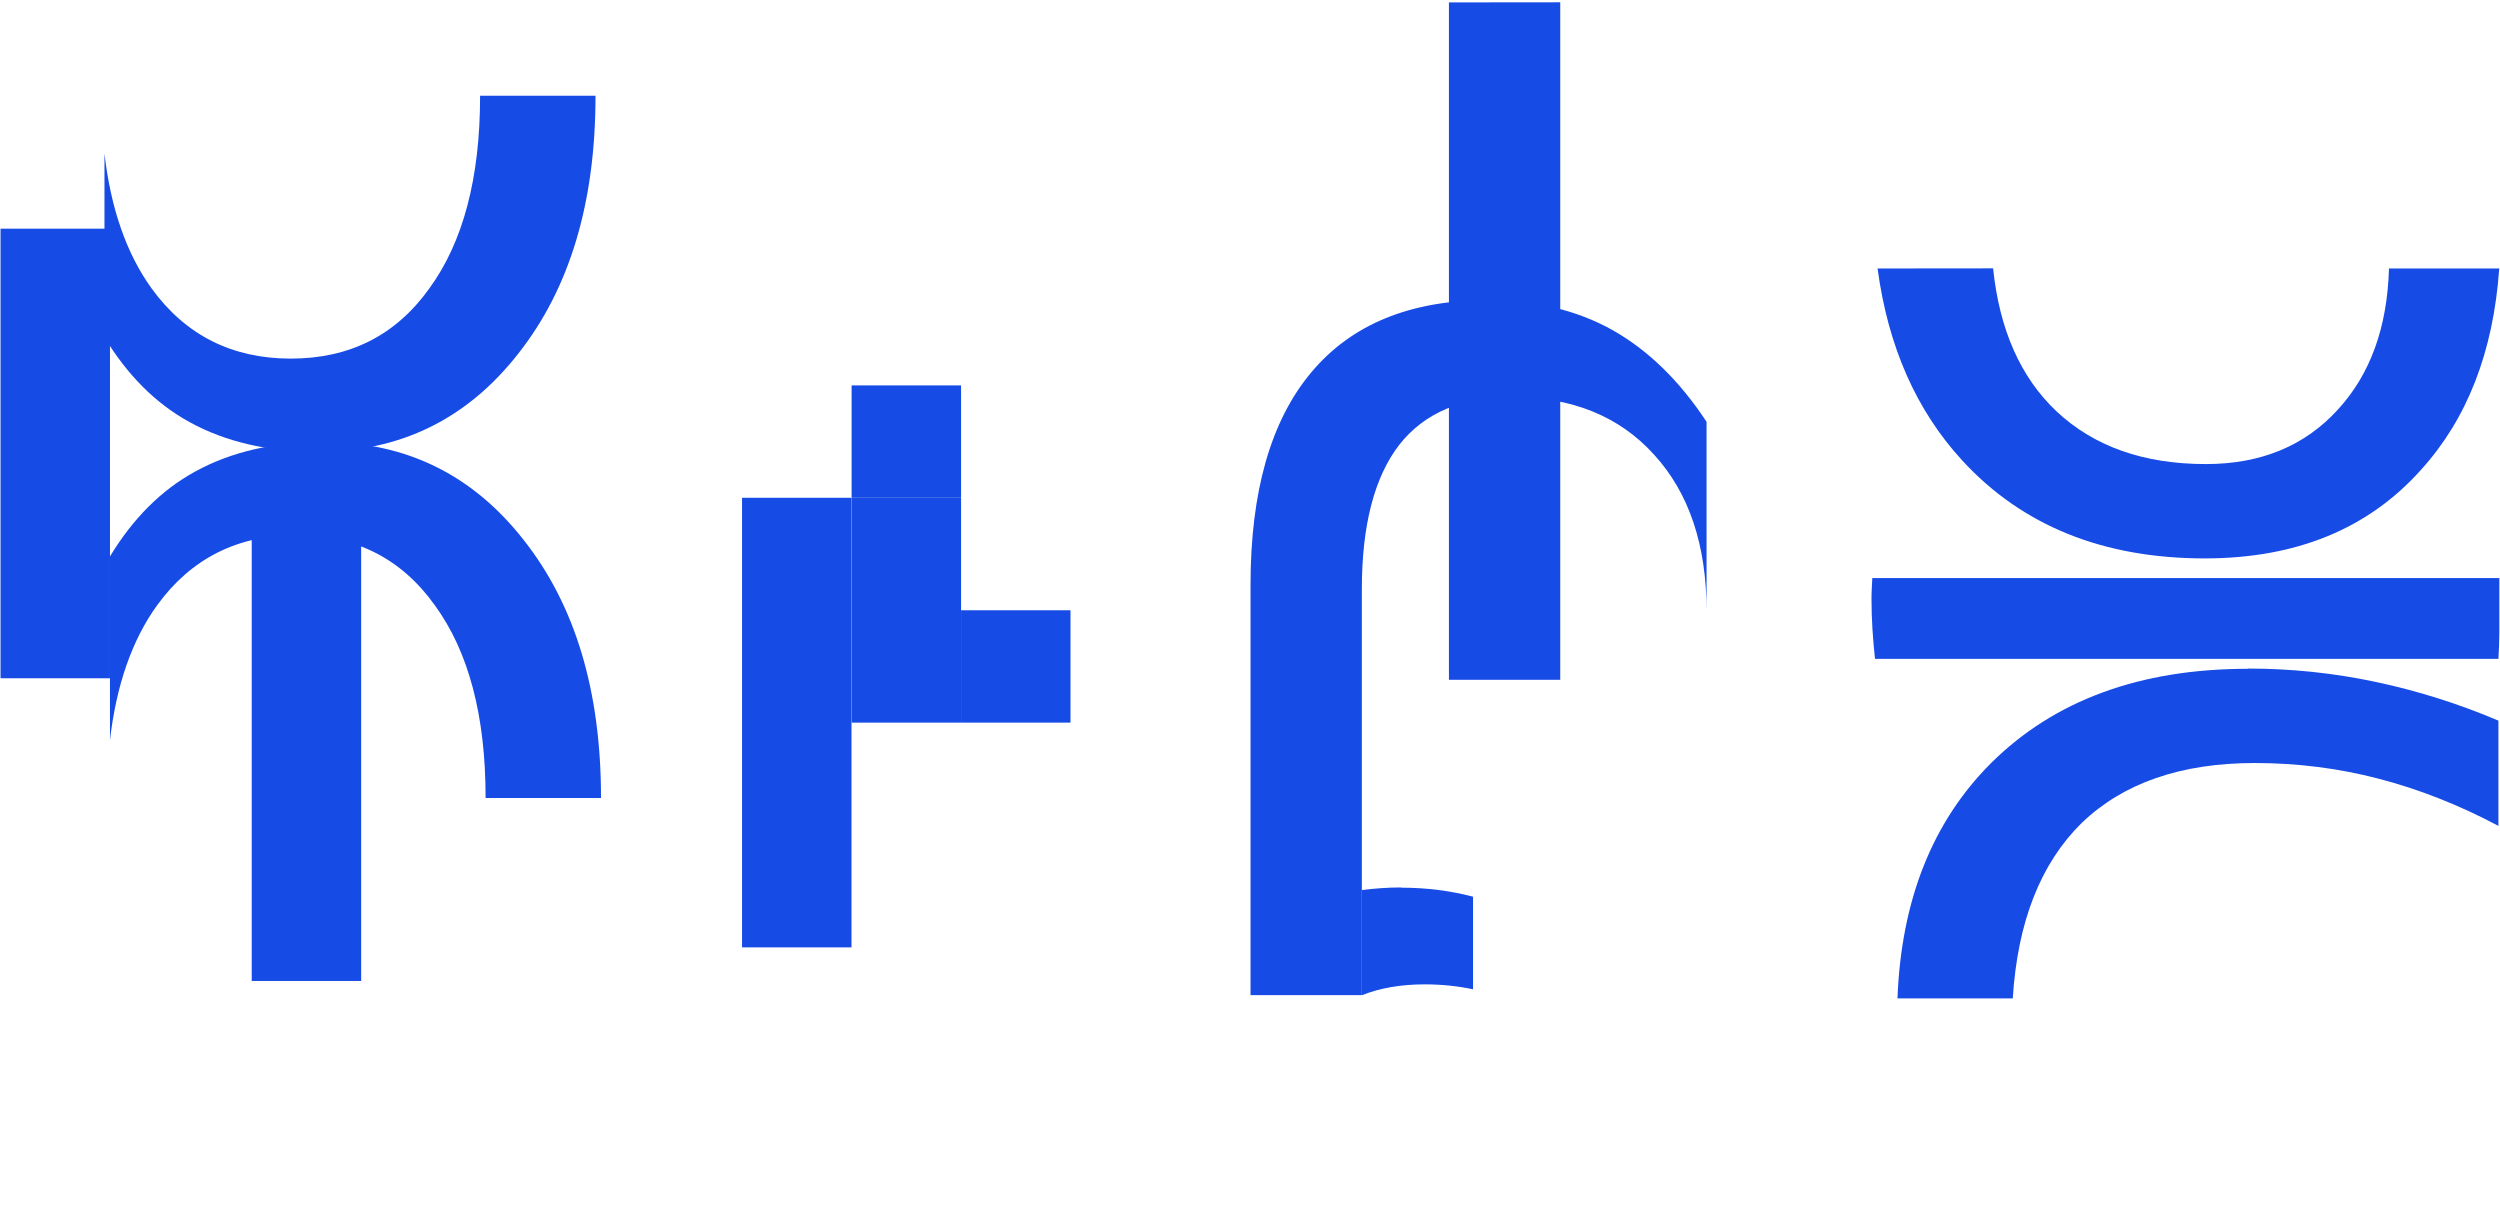
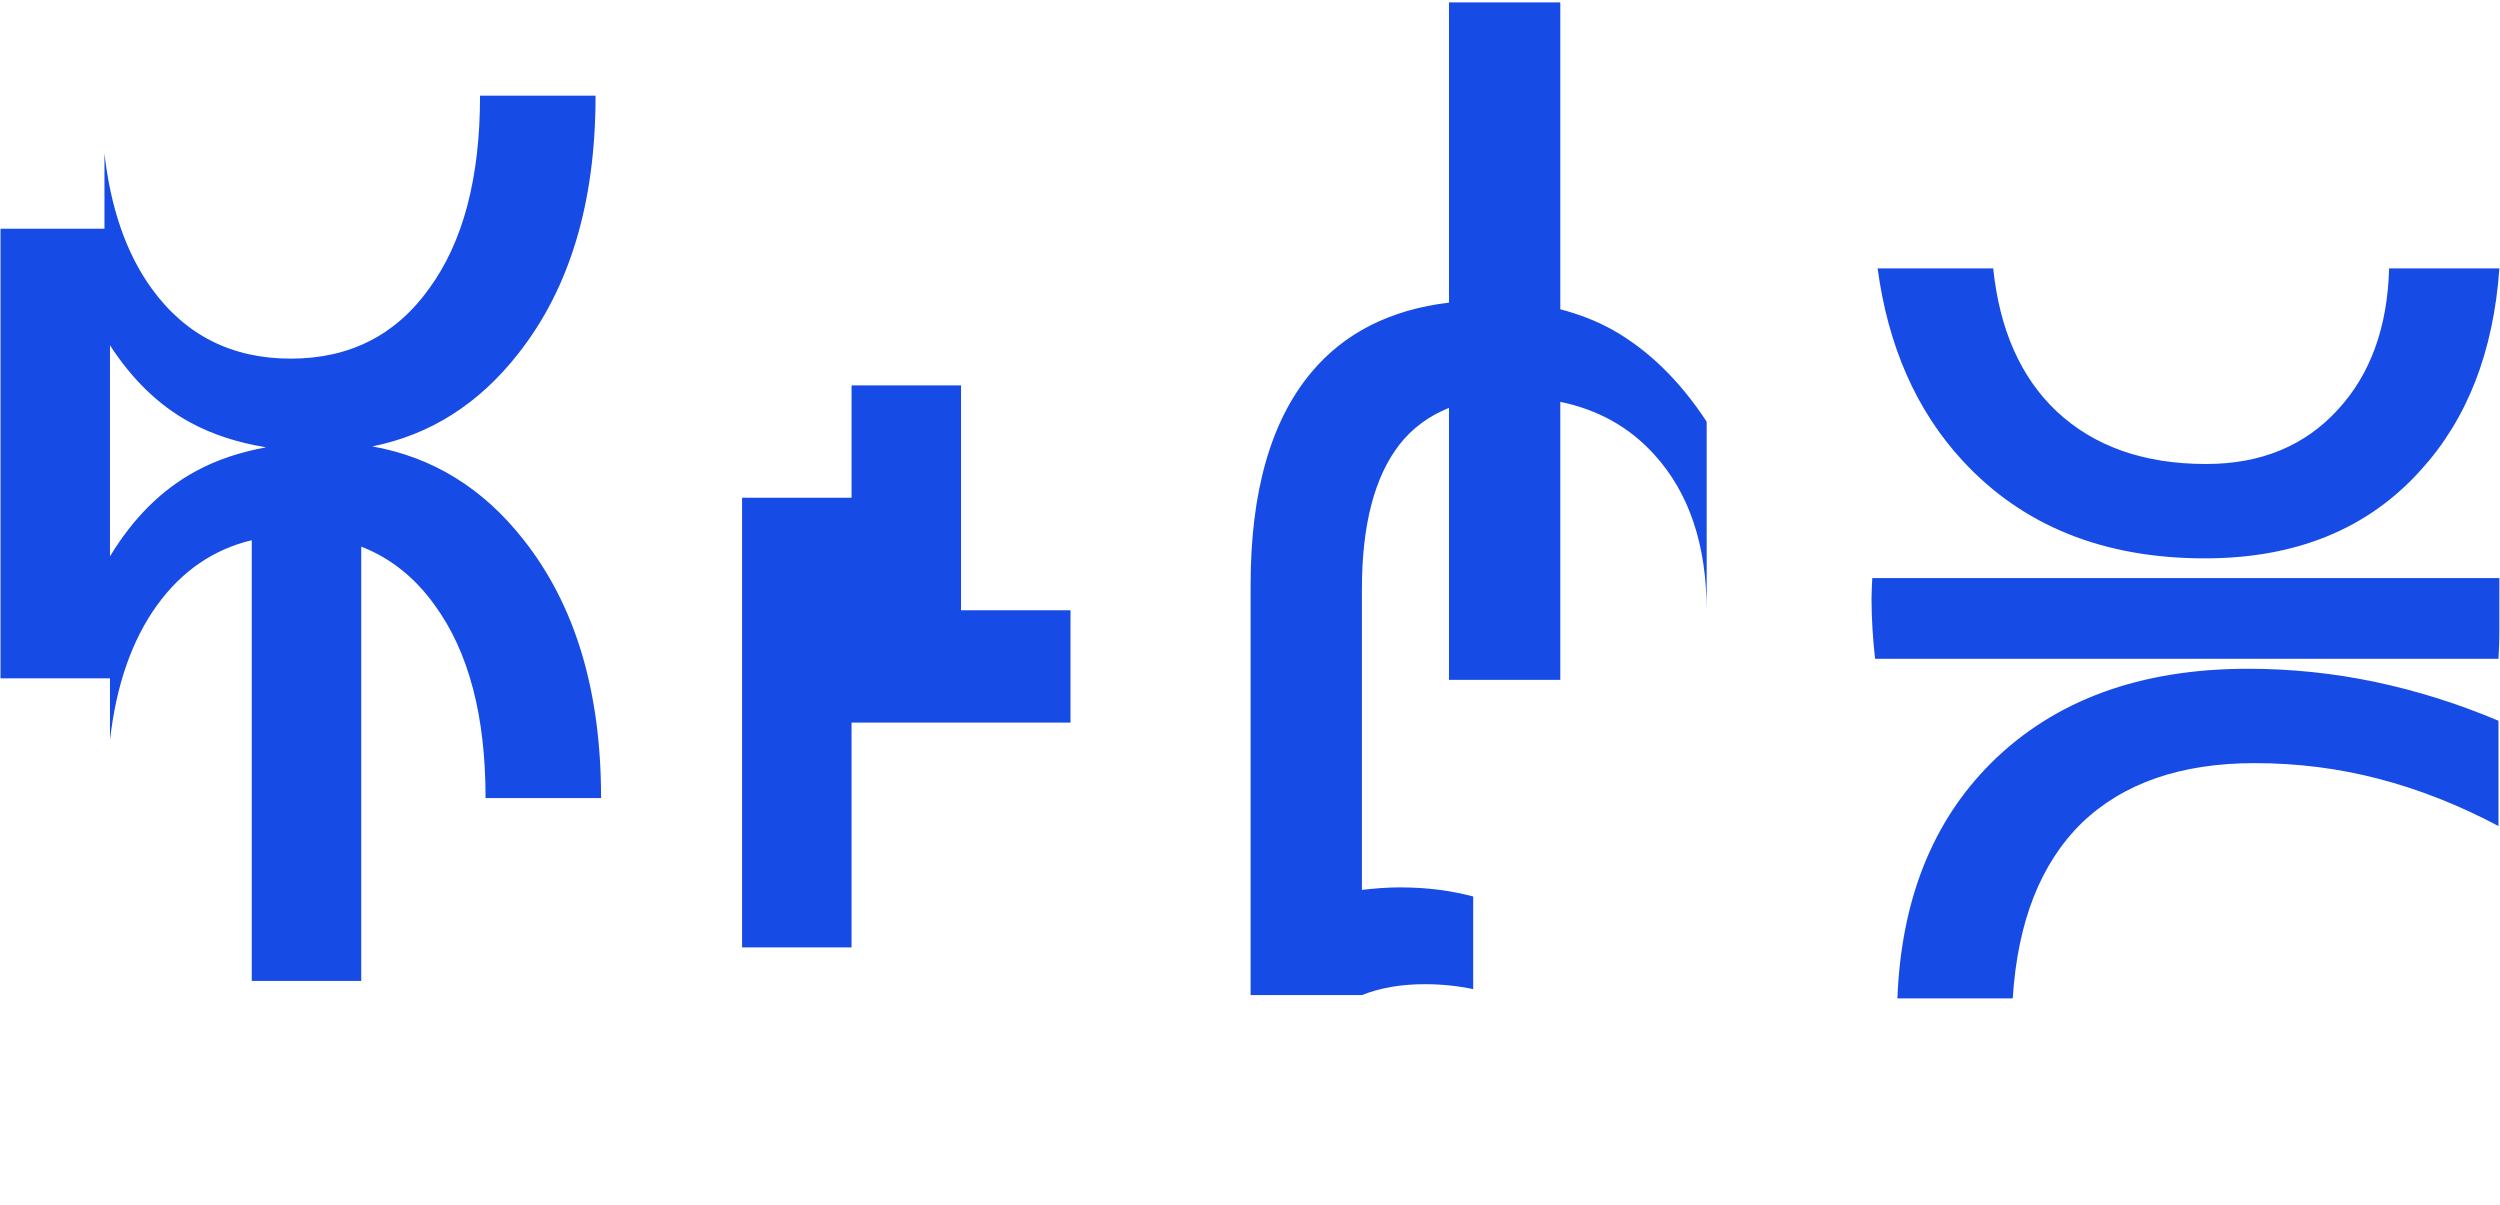
<svg xmlns="http://www.w3.org/2000/svg" width="21.358mm" height="10.291mm" viewBox="0 0 21.358 10.291" version="1.1" id="svg1250">
  <defs id="defs1244" />
  <g id="layer1" transform="translate(-59.16951,-125.6734)">
-     <path style="font-style:normal;font-weight:normal;font-size:10.583px;line-height:1.25;font-family:sans-serif;letter-spacing:0px;word-spacing:0px;fill:#174be6;fill-opacity:1;stroke:none;stroke-width:0.265" d="m 61.32,130.213 v 3.841 h 0.935 v -3.841 z" id="path838-6" />
-     <path style="font-style:normal;font-weight:normal;font-size:10.583px;line-height:1.25;font-family:sans-serif;letter-spacing:0px;word-spacing:0px;fill:#174be6;fill-opacity:1;stroke:none;stroke-width:0.265" d="m 59.174,127.627 v 3.841 h 0.935 v -3.841 z" id="path838-6-7" />
-     <path style="font-style:normal;font-weight:normal;font-size:10.583px;line-height:1.25;font-family:sans-serif;letter-spacing:0px;word-spacing:0px;fill:#174be6;fill-opacity:1;stroke:none;stroke-width:0.265" d="m 63.271,126.491 c 10e-7,0.001 0,0.002 0,0.004 0,0.699 -0.145,1.247 -0.434,1.643 -0.286,0.4 -0.68,0.599 -1.183,0.599 -0.503,0 -0.899,-0.2 -1.189,-0.599 -0.215,-0.298 -0.349,-0.683 -0.403,-1.153 v 1.57 c 0.196,0.323 0.437,0.566 0.728,0.725 0.307,0.169 0.672,0.253 1.096,0.253 0.703,0 1.273,-0.279 1.71,-0.837 0.441,-0.558 0.661,-1.292 0.661,-2.201 0,-0.001 10e-7,-0.002 0,-0.004 z" id="path838-3-5" />
-     <path style="font-style:normal;font-weight:normal;font-size:10.583px;line-height:1.25;font-family:sans-serif;letter-spacing:0px;word-spacing:0px;fill:#174be6;fill-opacity:1;stroke:none;stroke-width:0.265" d="m 63.318,132.491 c 0,-0.001 0,-0.002 0,-0.004 0,-0.699 -0.145,-1.247 -0.434,-1.643 -0.286,-0.4 -0.68,-0.599 -1.183,-0.599 -0.503,0 -0.899,0.2 -1.189,0.599 -0.215,0.298 -0.349,0.683 -0.403,1.153 v -1.57 c 0.196,-0.323 0.437,-0.566 0.728,-0.725 0.307,-0.169 0.672,-0.253 1.096,-0.253 0.703,0 1.273,0.279 1.71,0.837 0.441,0.558 0.661,1.292 0.661,2.201 0,10e-4 0,0.002 0,0.004 z" id="path838-3-5-3" />
-     <path style="font-style:normal;font-weight:normal;font-size:10.583px;line-height:1.25;font-family:sans-serif;letter-spacing:0px;word-spacing:0px;fill:#174be6;fill-opacity:1;stroke:none;stroke-width:0.265" d="m 65.509,129.926 v 3.841 h 0.935 v -3.841 z" id="path838-6-5" />
-     <path style="font-style:normal;font-weight:normal;font-size:10.583px;line-height:1.25;font-family:sans-serif;letter-spacing:0px;word-spacing:0px;fill:#174be6;fill-opacity:1;stroke:none;stroke-width:0.265" d="m 66.445,129.926 v 1.921 h 0.935 v -1.921 z" id="path838-6-5-6" />
-     <path style="font-style:normal;font-weight:normal;font-size:10.583px;line-height:1.25;font-family:sans-serif;letter-spacing:0px;word-spacing:0px;fill:#174be6;fill-opacity:1;stroke:none;stroke-width:0.265" d="m 67.38,130.887 v 0.96 h 0.935 v -0.96 z" id="path838-6-5-6-3" />
-     <path style="font-style:normal;font-weight:normal;font-size:10.583px;line-height:1.25;font-family:sans-serif;letter-spacing:0px;word-spacing:0px;fill:#174be6;fill-opacity:1;stroke:none;stroke-width:0.265" d="m 66.445,128.966 v 0.96 h 0.935 v -0.96 z" id="path838-6-5-6-3-7" />
-     <path style="font-style:normal;font-weight:normal;font-size:10.583px;line-height:1.25;font-family:sans-serif;letter-spacing:0px;word-spacing:0px;fill:#174be6;fill-opacity:1;stroke:none;stroke-width:0.265" d="m 71.548,125.694 v 0.889 1.617 3.281 h 0.951 v -5.788 z" id="path842-5" />
-     <path style="font-style:normal;font-weight:normal;font-size:10.583px;line-height:1.25;font-family:sans-serif;letter-spacing:0px;word-spacing:0px;fill:#174be6;fill-opacity:1;stroke:none;stroke-width:0.265" d="m 71.884,128.237 c -0.665,0 -1.17,0.207 -1.514,0.62 -0.345,0.413 -0.517,1.018 -0.517,1.814 v 3.504 h 0.951 v -3.467 c 0,-0.548 0.107,-0.959 0.32,-1.235 0.214,-0.272 0.534,-0.408 0.961,-0.408 0.513,0 0.918,0.164 1.214,0.491 0.3,0.327 0.45,0.773 0.45,1.338 v -1.617 c -0.231,-0.351 -0.5,-0.613 -0.806,-0.785 -0.303,-0.169 -0.656,-0.253 -1.059,-0.253 z" id="path842-3" />
-     <path style="font-style:normal;font-weight:normal;font-size:10.583px;line-height:1.25;font-family:sans-serif;letter-spacing:0px;word-spacing:0px;fill:#174be6;fill-opacity:1;stroke:none;stroke-width:0.265" d="m 75.165,130.612 c -0.002,0.057 -0.007,0.112 -0.007,0.171 0,0.181 0.012,0.353 0.03,0.519 h 5.326 c 0.004,-0.074 0.008,-0.148 0.008,-0.225 v -0.465 h -4.372 z" id="path844-2" />
-     <path style="font-style:normal;font-weight:normal;font-size:10.583px;line-height:1.25;font-family:sans-serif;letter-spacing:0px;word-spacing:0px;fill:#174be6;fill-opacity:1;stroke:none;stroke-width:0.265" d="m 78.375,131.387 c -0.923,0 -1.655,0.269 -2.196,0.806 -0.503,0.503 -0.767,1.175 -0.799,2.01 h 0.985 c 0.041,-0.655 0.238,-1.154 0.589,-1.499 0.355,-0.341 0.847,-0.512 1.478,-0.512 0.365,0 0.718,0.045 1.059,0.134 0.345,0.09 0.686,0.224 1.023,0.403 v -0.899 c -0.341,-0.145 -0.691,-0.255 -1.049,-0.331 -0.358,-0.076 -0.722,-0.114 -1.09,-0.114 z" id="path844-6" />
-     <path style="font-style:normal;font-weight:normal;font-size:10.583px;line-height:1.25;font-family:sans-serif;letter-spacing:0px;word-spacing:0px;fill:#174be6;fill-opacity:1;stroke:none;stroke-width:0.265" d="m 75.21,127.967 c 0.089,0.664 0.329,1.211 0.723,1.64 0.513,0.558 1.204,0.837 2.072,0.837 0.779,0 1.394,-0.251 1.845,-0.754 0.397,-0.436 0.621,-1.011 0.671,-1.723 h -0.942 c -0.014,0.501 -0.159,0.904 -0.437,1.206 -0.282,0.31 -0.658,0.465 -1.127,0.465 -0.531,0 -0.956,-0.15 -1.276,-0.45 -0.308,-0.291 -0.488,-0.699 -0.542,-1.222 z" id="path844-1" />
-     <path style="font-style:normal;font-weight:normal;font-size:10.583px;line-height:1.25;font-family:sans-serif;letter-spacing:0px;word-spacing:0px;fill:#174be6;fill-opacity:1;stroke:none;stroke-width:0.265" d="m 71.14,133.255 c -0.118,0 -0.228,0.009 -0.336,0.022 v 0.899 c 0.155,-0.062 0.334,-0.093 0.537,-0.093 0.147,0 0.284,0.015 0.413,0.042 v -0.791 c -0.19,-0.05 -0.395,-0.077 -0.615,-0.077 z" id="path842-5-8" />
+     <path style="font-style:normal;font-weight:normal;font-size:10.583px;line-height:1.25;font-family:sans-serif;letter-spacing:0px;word-spacing:0px;fill:#174be6;fill-opacity:1;stroke:none;stroke-width:1" d="M 46.787 0.078 L 46.787 3.438 L 46.787 9.551 L 46.787 9.771 C 44.895 9.999 43.406 10.747 42.334 12.033 C 41.032 13.596 40.381 15.881 40.381 18.889 L 40.381 32.131 L 43.975 32.131 C 44.561 31.897 45.236 31.779 46.006 31.779 C 46.562 31.779 47.08 31.836 47.568 31.938 L 47.568 28.947 C 46.849 28.757 46.077 28.654 45.244 28.654 L 45.244 28.652 C 44.8 28.652 44.381 28.686 43.975 28.734 L 43.975 19.025 C 43.975 16.955 44.378 15.399 45.186 14.357 C 45.608 13.819 46.144 13.427 46.787 13.17 L 46.787 21.953 L 50.381 21.953 L 50.381 12.975 C 51.597 13.228 52.609 13.788 53.408 14.67 C 54.541 15.907 55.107 17.593 55.107 19.729 L 55.107 13.615 C 54.235 12.287 53.219 11.298 52.061 10.646 C 51.541 10.357 50.977 10.144 50.381 9.986 L 50.381 0.078 L 46.787 0.078 z M 15.5 3.088 C 15.5 3.092 15.5 3.096 15.5 3.104 C 15.5 5.747 14.953 7.817 13.859 9.314 C 12.779 10.825 11.288 11.58 9.387 11.58 C 7.486 11.58 5.988 10.825 4.895 9.314 C 4.081 8.187 3.574 6.733 3.373 4.955 L 3.373 7.385 L 0.016 7.385 L 0.016 21.902 L 3.551 21.902 L 3.551 23.9 C 3.752 22.122 4.258 20.669 5.072 19.541 C 5.873 18.435 6.894 17.739 8.129 17.443 L 8.129 31.674 L 11.664 31.674 L 11.664 17.65 C 12.6 18.014 13.393 18.64 14.037 19.541 C 15.131 21.038 15.678 23.109 15.678 25.752 L 15.678 25.768 L 19.408 25.768 L 19.408 25.752 C 19.408 22.314 18.575 19.541 16.908 17.432 C 15.596 15.758 13.964 14.76 12.021 14.414 C 13.887 14.04 15.458 13.047 16.73 11.424 C 18.397 9.314 19.23 6.541 19.23 3.104 C 19.23 3.1 19.23 3.095 19.23 3.088 L 15.5 3.088 z M 60.627 8.666 C 60.965 11.175 61.871 13.244 63.361 14.865 C 65.301 16.975 67.912 18.029 71.193 18.029 C 74.136 18.029 76.46 17.079 78.166 15.178 C 79.667 13.529 80.513 11.358 80.703 8.666 L 77.143 8.666 C 77.091 10.561 76.543 12.083 75.49 13.225 C 74.423 14.396 73.003 14.982 71.232 14.982 C 69.227 14.982 67.619 14.416 66.408 13.283 C 65.244 12.182 64.564 10.641 64.359 8.666 L 60.627 8.666 z M 3.551 11.15 C 4.259 12.237 5.109 13.077 6.125 13.631 C 6.856 14.033 7.685 14.295 8.592 14.443 C 7.755 14.598 6.986 14.849 6.303 15.225 C 5.204 15.824 4.29 16.743 3.551 17.965 L 3.551 11.15 z M 27.496 12.445 L 27.496 16.072 L 23.961 16.072 L 23.961 30.59 L 27.496 30.59 L 27.496 23.332 L 31.031 23.332 L 34.566 23.332 L 34.566 19.705 L 31.031 19.705 L 31.031 16.072 L 31.031 12.445 L 27.496 12.445 z M 60.455 18.666 C 60.447 18.881 60.43 19.09 60.43 19.311 C 60.43 19.995 60.475 20.644 60.545 21.273 L 80.674 21.273 C 80.687 20.994 80.703 20.714 80.703 20.424 L 80.703 18.666 L 64.18 18.666 L 60.455 18.666 z M 72.588 21.594 C 69.098 21.594 66.331 22.609 64.287 24.641 C 62.385 26.542 61.387 29.081 61.266 32.238 L 64.99 32.238 C 65.146 29.764 65.889 27.876 67.217 26.574 C 68.558 25.285 70.42 24.641 72.803 24.641 C 74.183 24.641 75.518 24.81 76.807 25.148 C 78.109 25.487 79.398 25.995 80.674 26.672 L 80.674 23.273 C 79.385 22.727 78.063 22.31 76.709 22.023 C 75.355 21.737 73.981 21.594 72.588 21.594 z " transform="matrix(0.2645833,0,0,0.2645833,59.16951,125.6734)" id="path838-6" />
  </g>
</svg>
